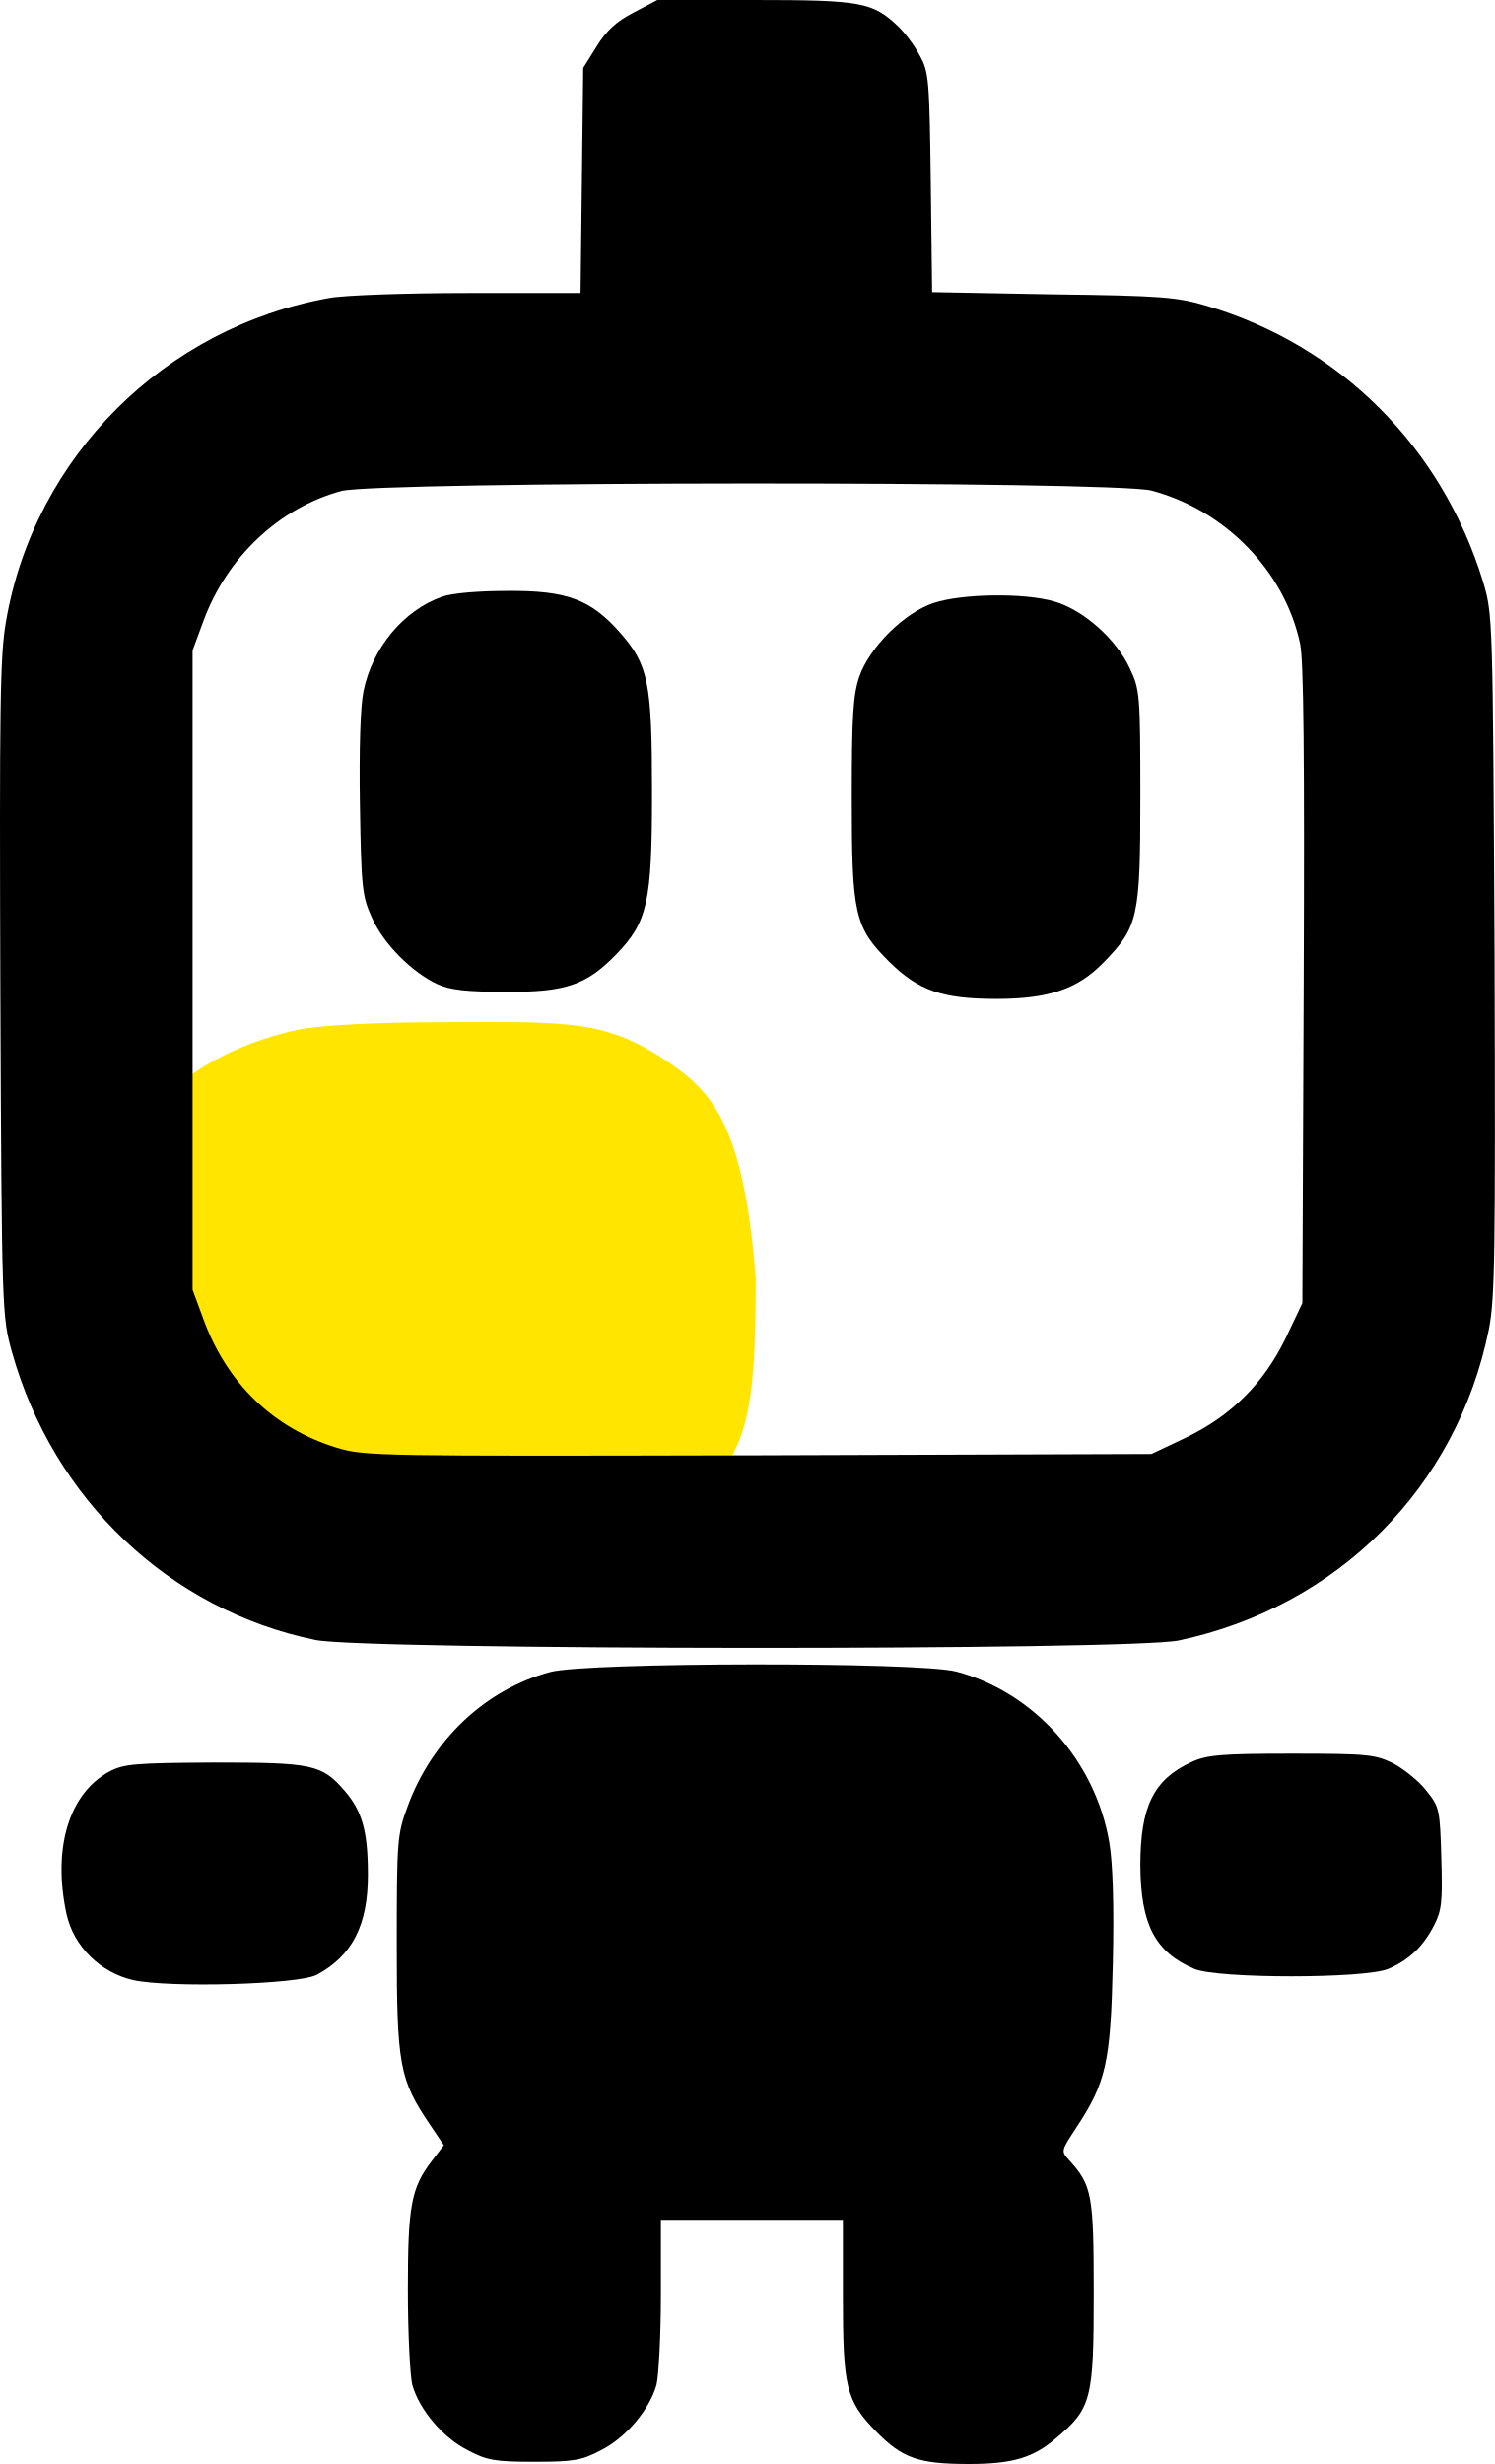
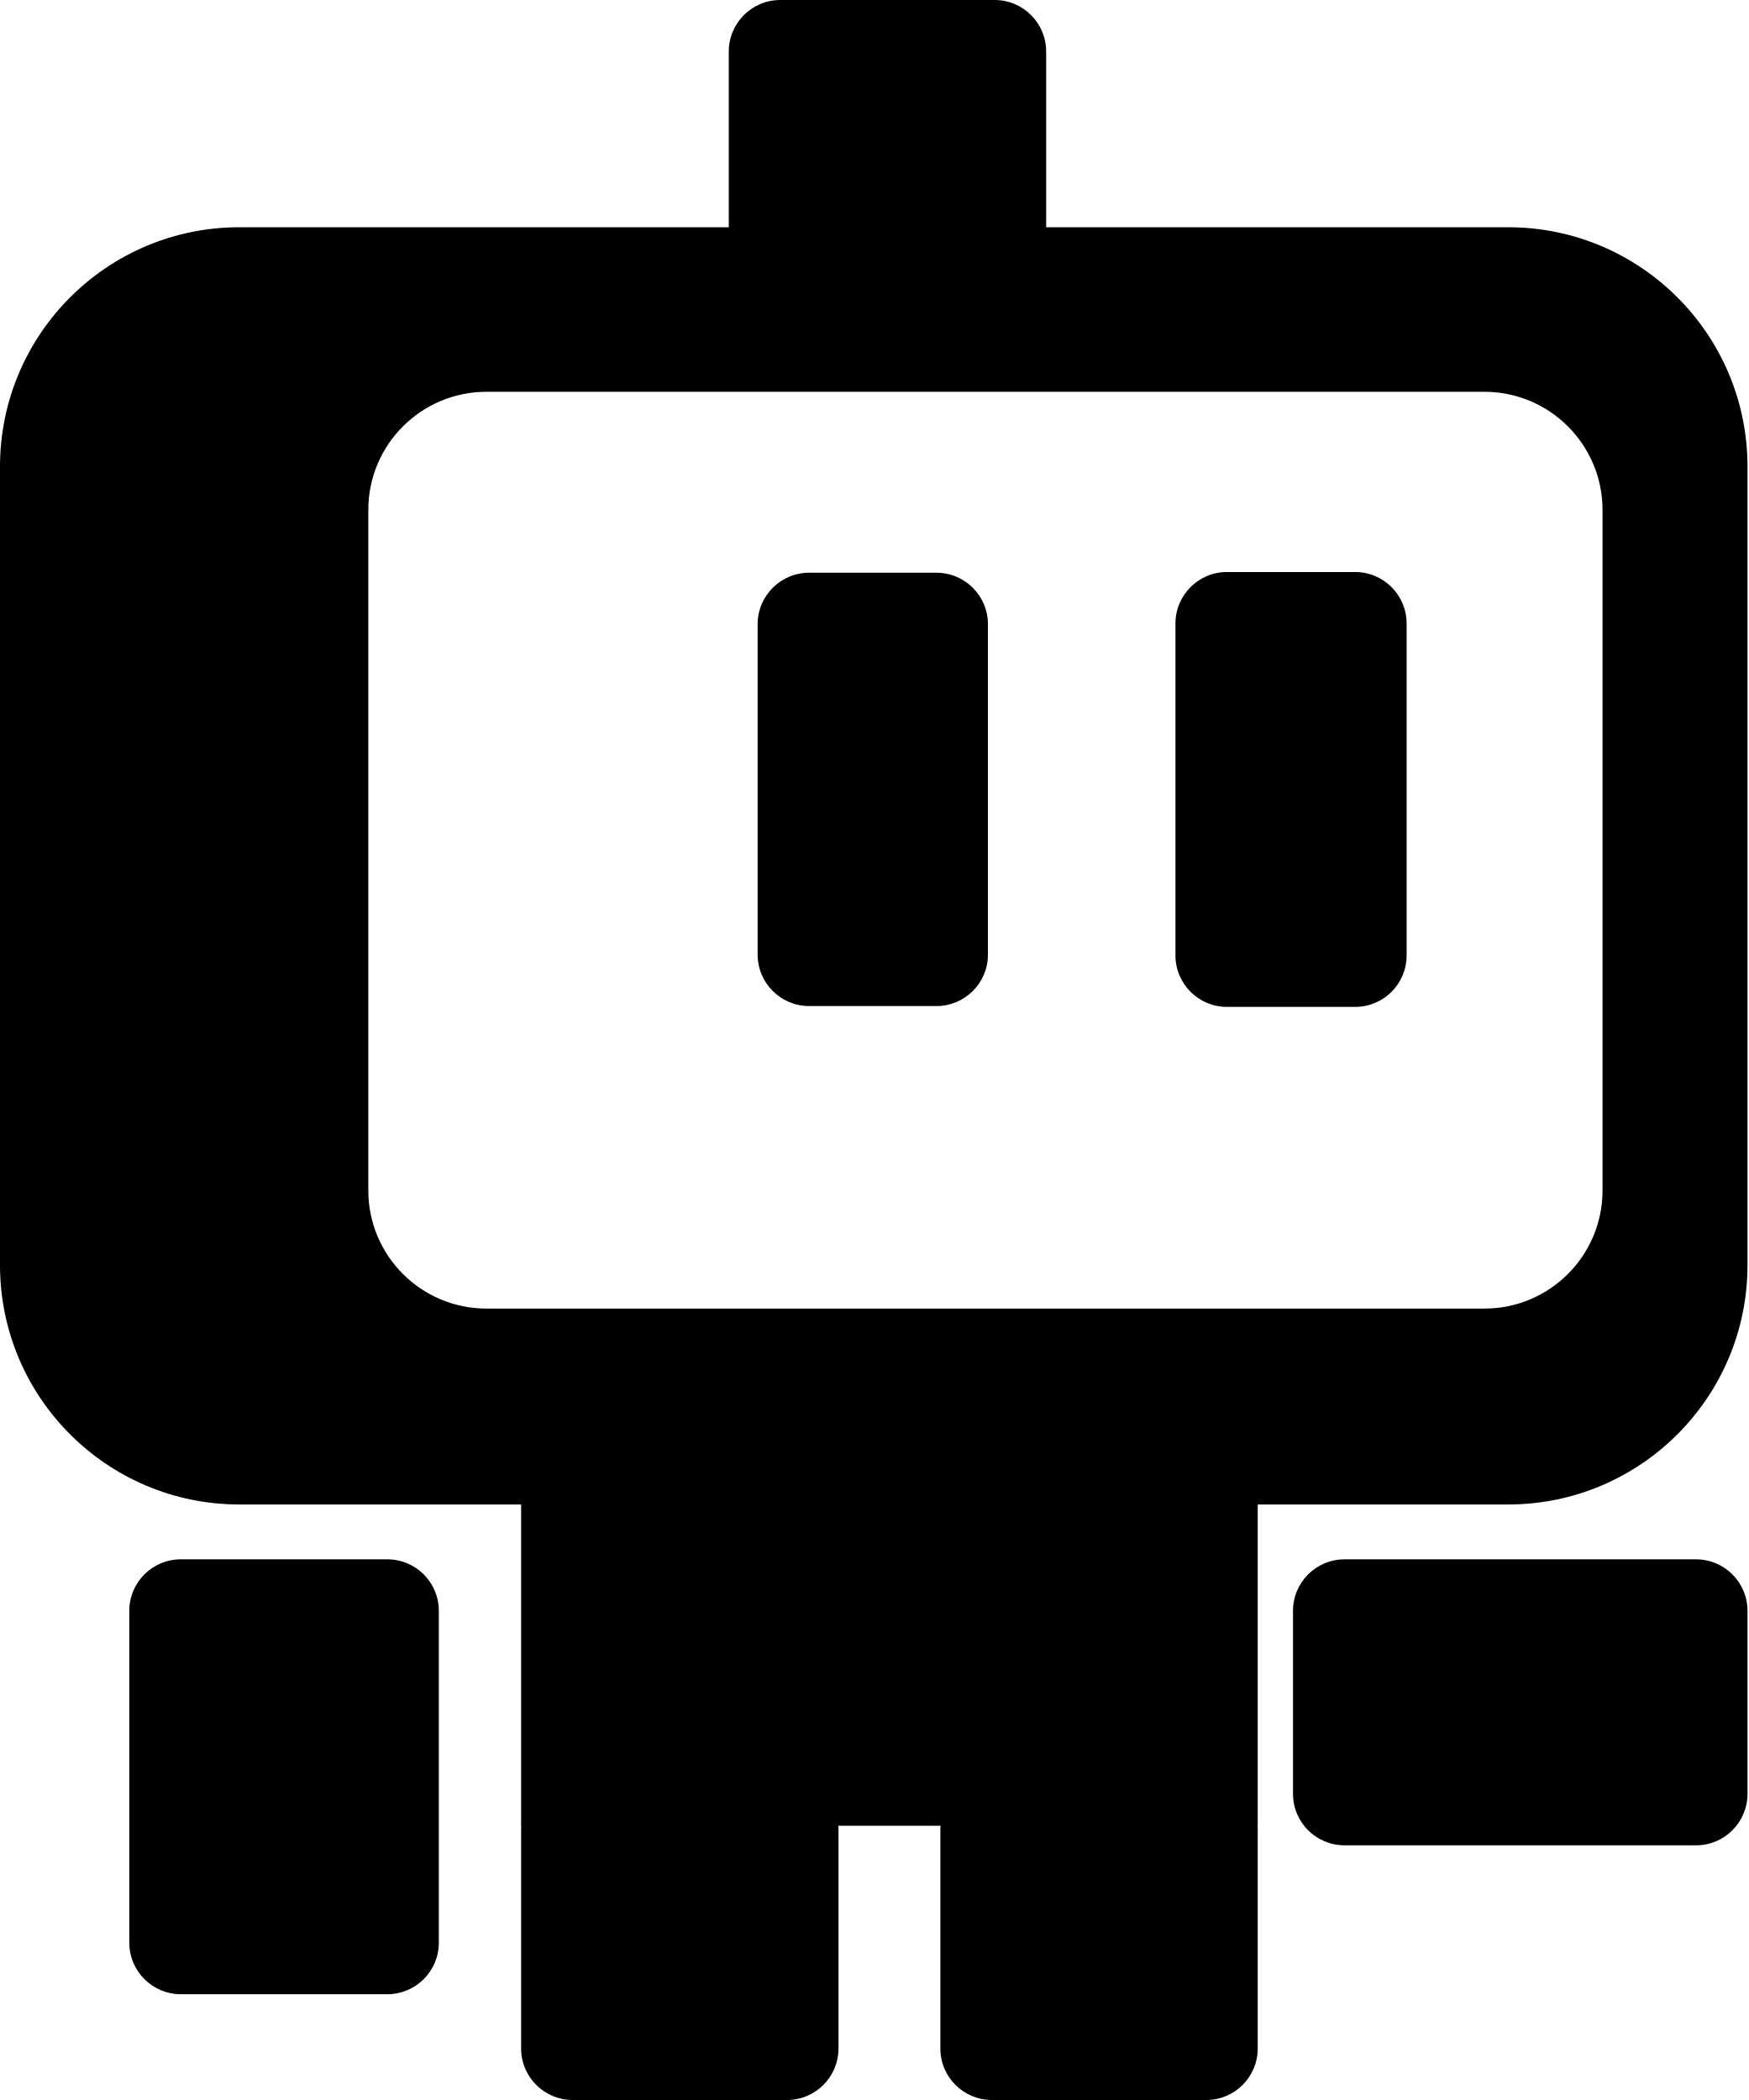
- <svg xmlns="http://www.w3.org/2000/svg" width="449" height="740" viewBox="0 0 449 740" fill="none">
-   <path d="M89.109 309.324C63.747 314.851 43.34 329.826 37.51 347.297C35.469 353.359 34.594 370.474 35.177 392.937C36.052 426.097 36.635 429.662 43.048 438.22C50.628 448.738 69.286 460.148 86.194 464.962C94.648 467.279 105.435 467.992 130.797 467.992C170.153 468.171 183.854 465.318 203.387 453.017C224.085 440.003 227 427.857 227 384C223.5 338.377 213.99 328.18 201.5 319.5C182.259 306.129 171.027 306.828 132.255 307.006C113.014 307.006 95.814 307.898 89.109 309.324Z" fill="#FFE500" />
-   <path d="M190.371 3.733C185.171 6.4 182.104 9.2 179.171 14L175.171 20.4L174.771 54.267L174.371 88H140.638C122.104 88 103.438 88.667 99.038 89.467C49.438 98.267 10.371 137.2 1.838 186.4C-0.029 196.8 -0.162 212.533 0.104 296.933C0.504 394.267 0.638 395.467 3.571 406C15.971 450.4 51.038 483.6 94.771 492.533C109.571 495.6 339.971 495.733 354.104 492.667C401.838 482.533 437.571 446.667 447.171 399.333C449.038 390 449.171 376.4 448.904 286.667C448.371 184.667 448.371 184.667 445.438 174.667C433.038 134.267 402.504 103.733 362.504 91.867C353.571 89.2 348.771 88.8 316.238 88.4L279.971 87.733L279.571 54.933C279.171 24.133 279.038 21.6 276.238 16.667C274.771 13.733 271.704 9.733 269.571 7.733C262.104 0.667 258.504 0 226.638 0H197.438L190.371 3.733ZM345.838 147.333C367.971 153.2 385.838 171.467 390.504 193.333C391.571 198.667 391.838 226.8 391.571 296L391.171 391.333L386.238 401.733C379.571 415.467 369.971 425.067 356.238 431.733L345.838 436.667L227.838 437.067C113.438 437.333 109.571 437.333 101.171 434.8C82.104 428.933 68.104 415.467 61.038 396L57.838 387.333V291.333V195.333L61.038 186.667C68.104 167.333 83.838 152.533 102.504 147.467C113.704 144.533 334.238 144.4 345.838 147.333Z" fill="black" />
-   <path d="M132.771 179.2C121.171 183.333 111.838 194.533 109.171 207.6C108.238 212.133 107.838 224.933 108.104 241.733C108.504 266.533 108.771 269.2 111.704 275.6C115.171 283.467 123.704 292 131.438 295.6C135.304 297.333 140.238 297.867 151.838 297.867C169.838 298 176.104 295.867 185.038 286.667C194.504 276.933 195.838 270.933 195.838 238.133C195.838 204.933 194.771 199.733 186.238 190C177.438 180 170.238 177.333 152.504 177.467C143.704 177.467 135.838 178.133 132.771 179.2Z" fill="black" />
-   <path d="M280.504 181.067C271.571 184 261.171 194.4 258.104 203.2C256.238 208.667 255.838 215.2 255.838 239.333C255.838 274.667 256.638 278.4 267.038 288.8C275.838 297.467 282.904 300 299.304 300C314.904 300 323.704 297.067 331.438 289.067C341.838 278.4 342.504 275.733 342.504 239.333C342.504 208.533 342.371 207.067 339.304 200.667C335.304 192 325.438 183.2 316.771 180.667C307.838 178 289.038 178.267 280.504 181.067Z" fill="black" />
-   <path d="M165.304 502.133C145.838 507.333 129.704 522.533 122.371 542.667C119.304 550.933 119.171 552.933 119.171 584C119.171 620.267 119.971 624.533 129.171 638.133L133.304 644.267L129.838 648.8C123.438 657.067 122.504 662.4 122.504 687.867C122.504 700.8 123.171 713.6 123.838 716.267C125.971 723.733 133.038 732.133 140.504 735.867C146.238 738.933 148.771 739.333 160.504 739.333C172.238 739.333 174.771 738.933 180.504 735.867C187.971 732.133 195.038 723.733 197.171 716.267C197.838 713.6 198.504 701.333 198.504 688.933V666.667H225.838H253.171V689.467C253.171 717.067 254.104 720.933 263.171 730.267C271.038 738.267 275.838 740 291.038 740C304.104 740 310.371 738.133 317.171 732.267C327.838 723.333 328.504 720.533 328.504 688.667C328.504 658.933 327.971 656.267 321.038 648.667C318.638 646 318.771 645.867 323.038 639.333C332.238 625.467 333.571 619.6 334.238 589.733C334.638 572.4 334.238 559.467 333.171 553.333C329.038 528.8 310.504 508.133 287.171 502C275.971 499.067 176.238 499.2 165.304 502.133Z" fill="black" />
-   <path d="M357.838 529.2C346.504 534.4 342.504 542.533 342.504 560.267C342.638 578 346.904 586.267 358.771 591.333C365.971 594.267 409.704 594.267 416.904 591.333C423.171 588.667 427.438 584.667 430.771 578.133C433.038 573.733 433.304 570.933 432.904 558C432.504 543.467 432.371 542.667 428.371 537.733C426.238 534.933 421.704 531.333 418.504 529.6C413.038 526.933 410.904 526.667 387.838 526.667C366.771 526.667 362.371 527.067 357.838 529.2Z" fill="black" />
-   <path d="M32.904 532C20.771 538.533 15.704 554.933 19.971 574.8C22.105 584.533 30.105 592.4 39.971 594.667C50.771 597.067 89.838 596 95.171 593.067C105.838 587.333 110.504 578.133 110.504 563.067C110.504 549.867 108.771 543.867 103.438 537.733C96.638 529.867 93.704 529.333 64.238 529.333C40.638 529.467 37.304 529.733 32.904 532Z" fill="black" />
+ <svg xmlns="http://www.w3.org/2000/svg" width="577" height="693" viewBox="0 0 577 693" fill="none">
+   <path d="M497.638 74.988C541.268 74.988 576.637 110.358 576.638 153.988V417.478C576.638 461.108 541.268 496.478 497.638 496.478H79C35.37 496.478 0 461.108 0 417.478V153.988C0 110.358 35.37 74.988 79 74.988H497.638ZM160.534 129.291C138.995 129.291 121.534 146.752 121.534 168.291V392.832C121.534 414.371 138.995 431.832 160.534 431.832H489.801C511.34 431.832 528.801 414.371 528.801 392.832V168.291C528.801 146.752 511.34 129.291 489.801 129.291H160.534Z" fill="black" />
+   <rect x="171.957" y="480.963" width="243.067" height="121.534" fill="black" />
+   <rect x="42.666" y="514.578" width="102.14" height="143.513" rx="17" fill="black" />
+   <rect x="426.661" y="514.578" width="149.978" height="94.382" rx="17" fill="black" />
+   <rect x="240.481" width="104.726" height="94.382" rx="17" fill="black" />
+   <rect x="171.957" y="586.981" width="104.726" height="106.019" rx="17" fill="black" />
+   <rect x="310.298" y="586.981" width="104.726" height="106.019" rx="17" fill="black" />
+   <rect x="250" y="189" width="76" height="143" rx="17" fill="black" />
+   <rect x="387.873" y="188.765" width="76.282" height="143.513" rx="17" fill="black" />
</svg>
